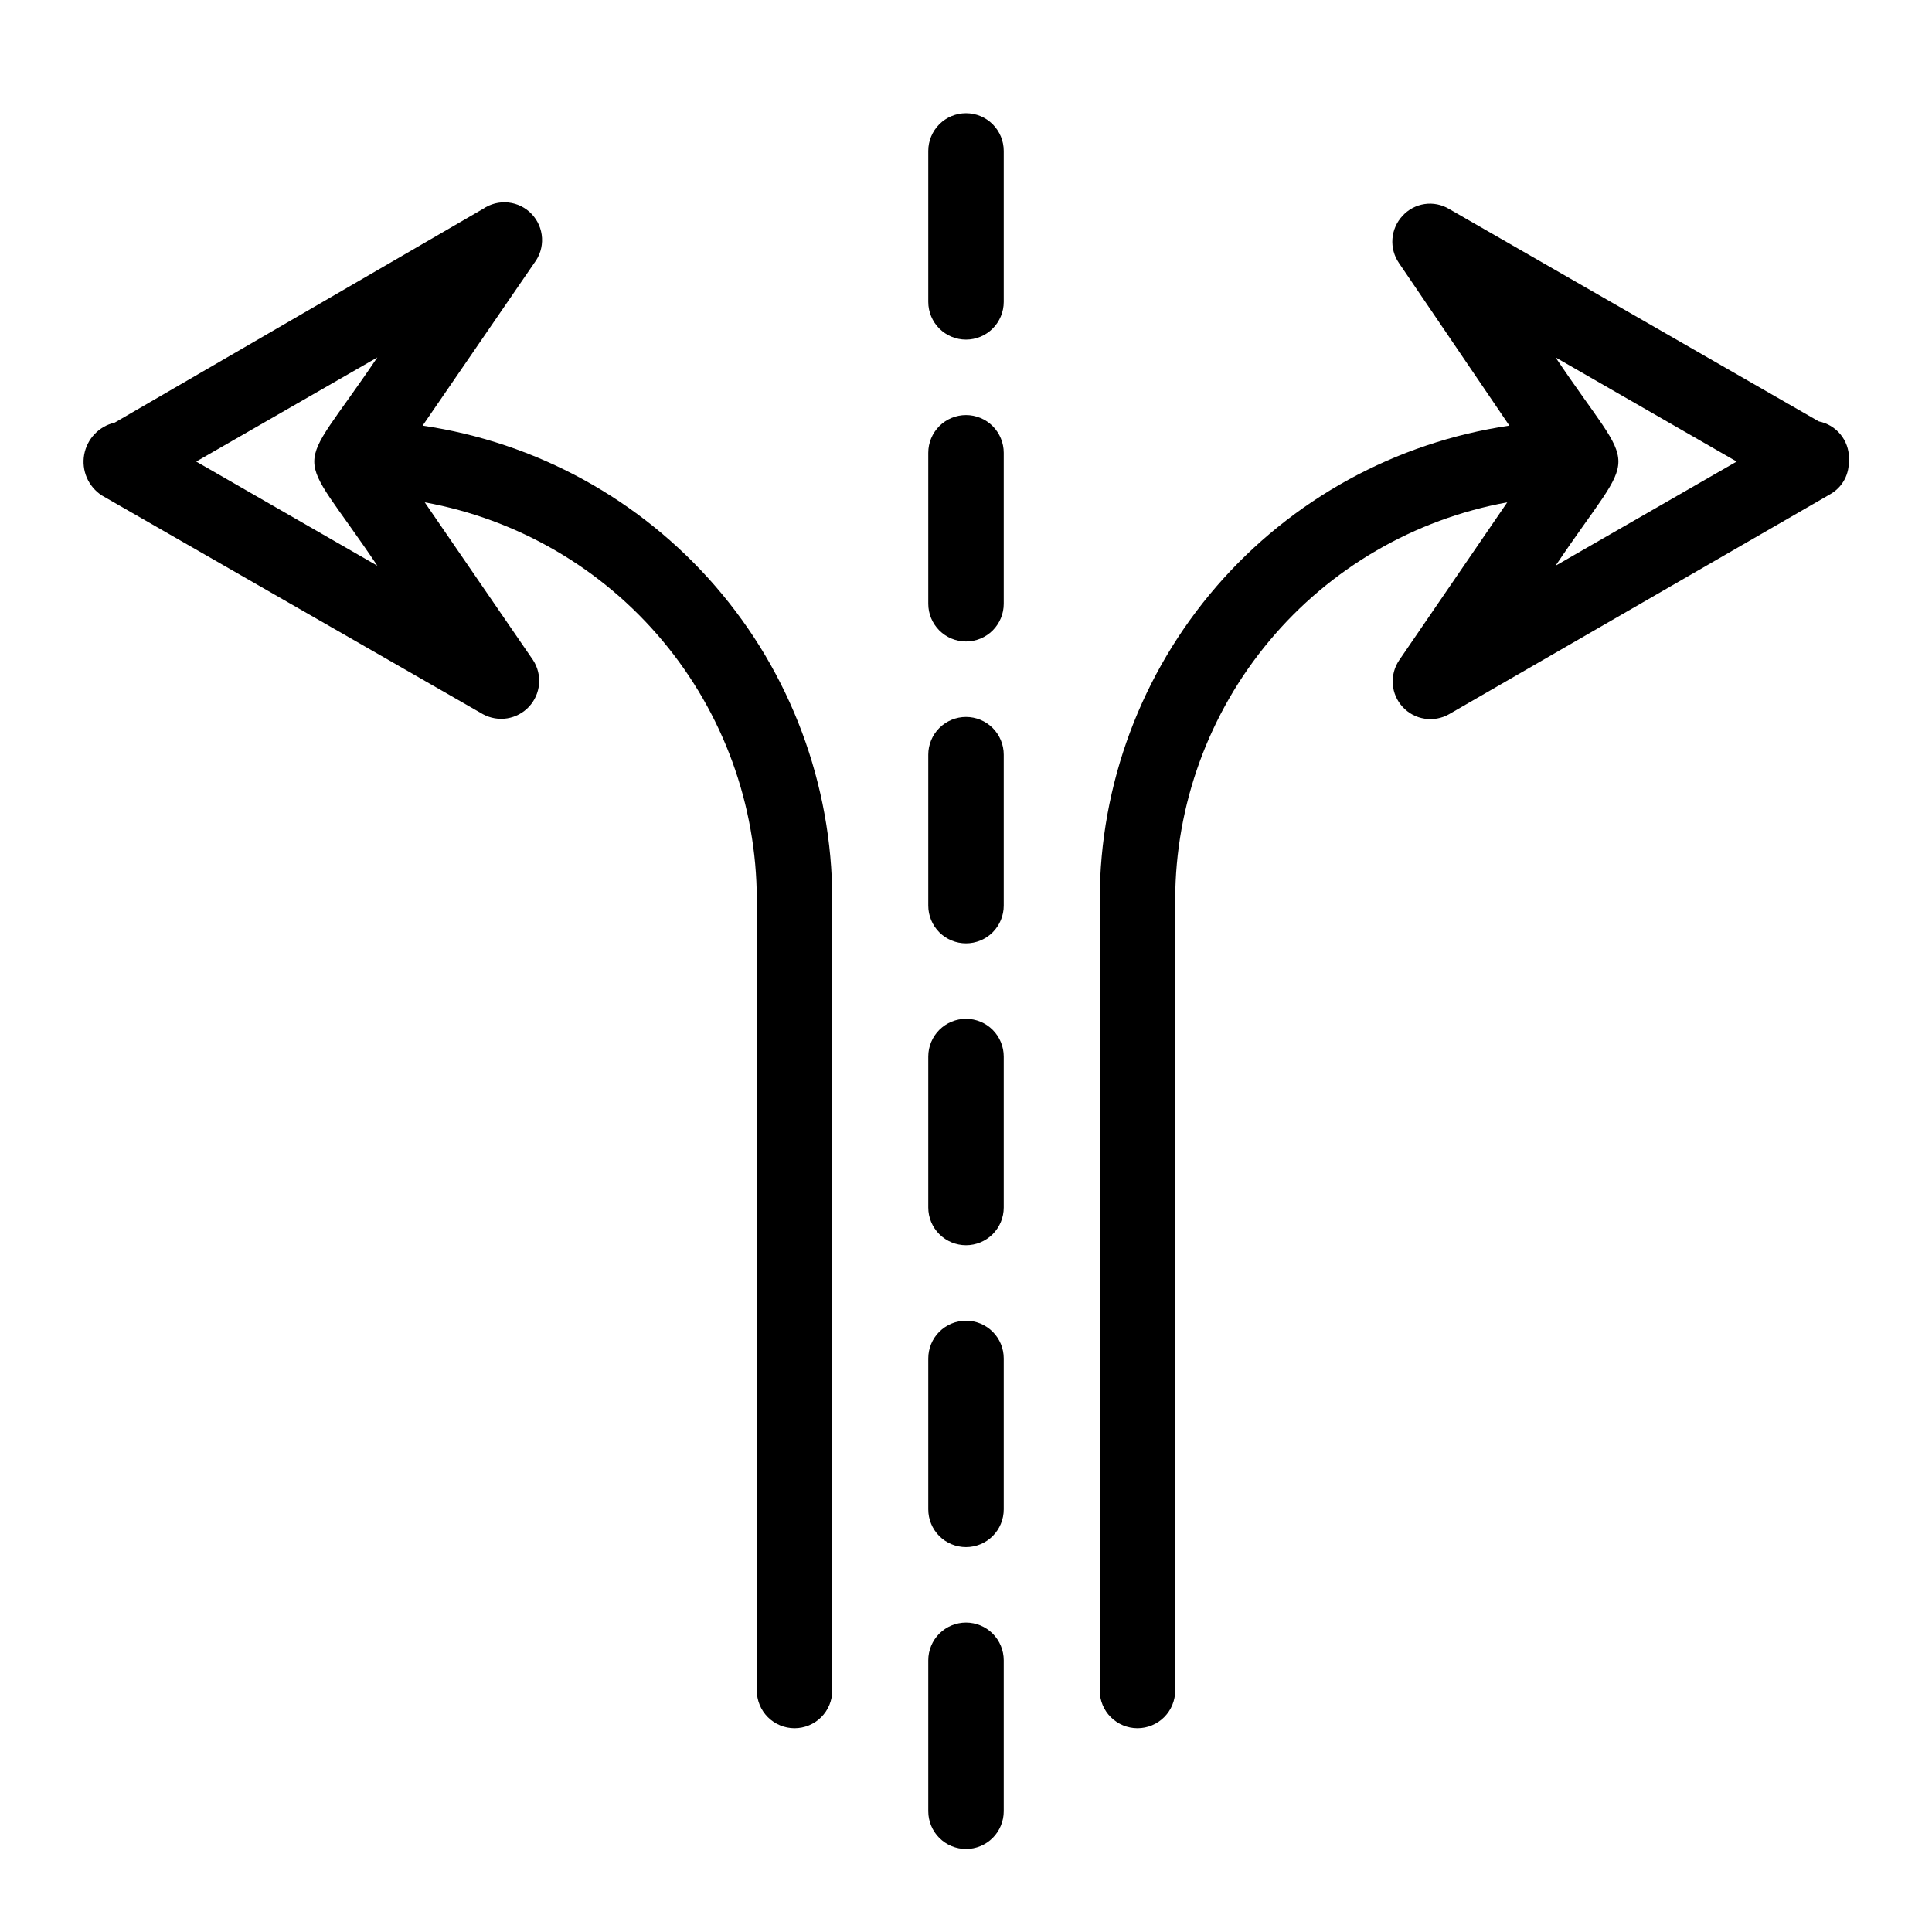
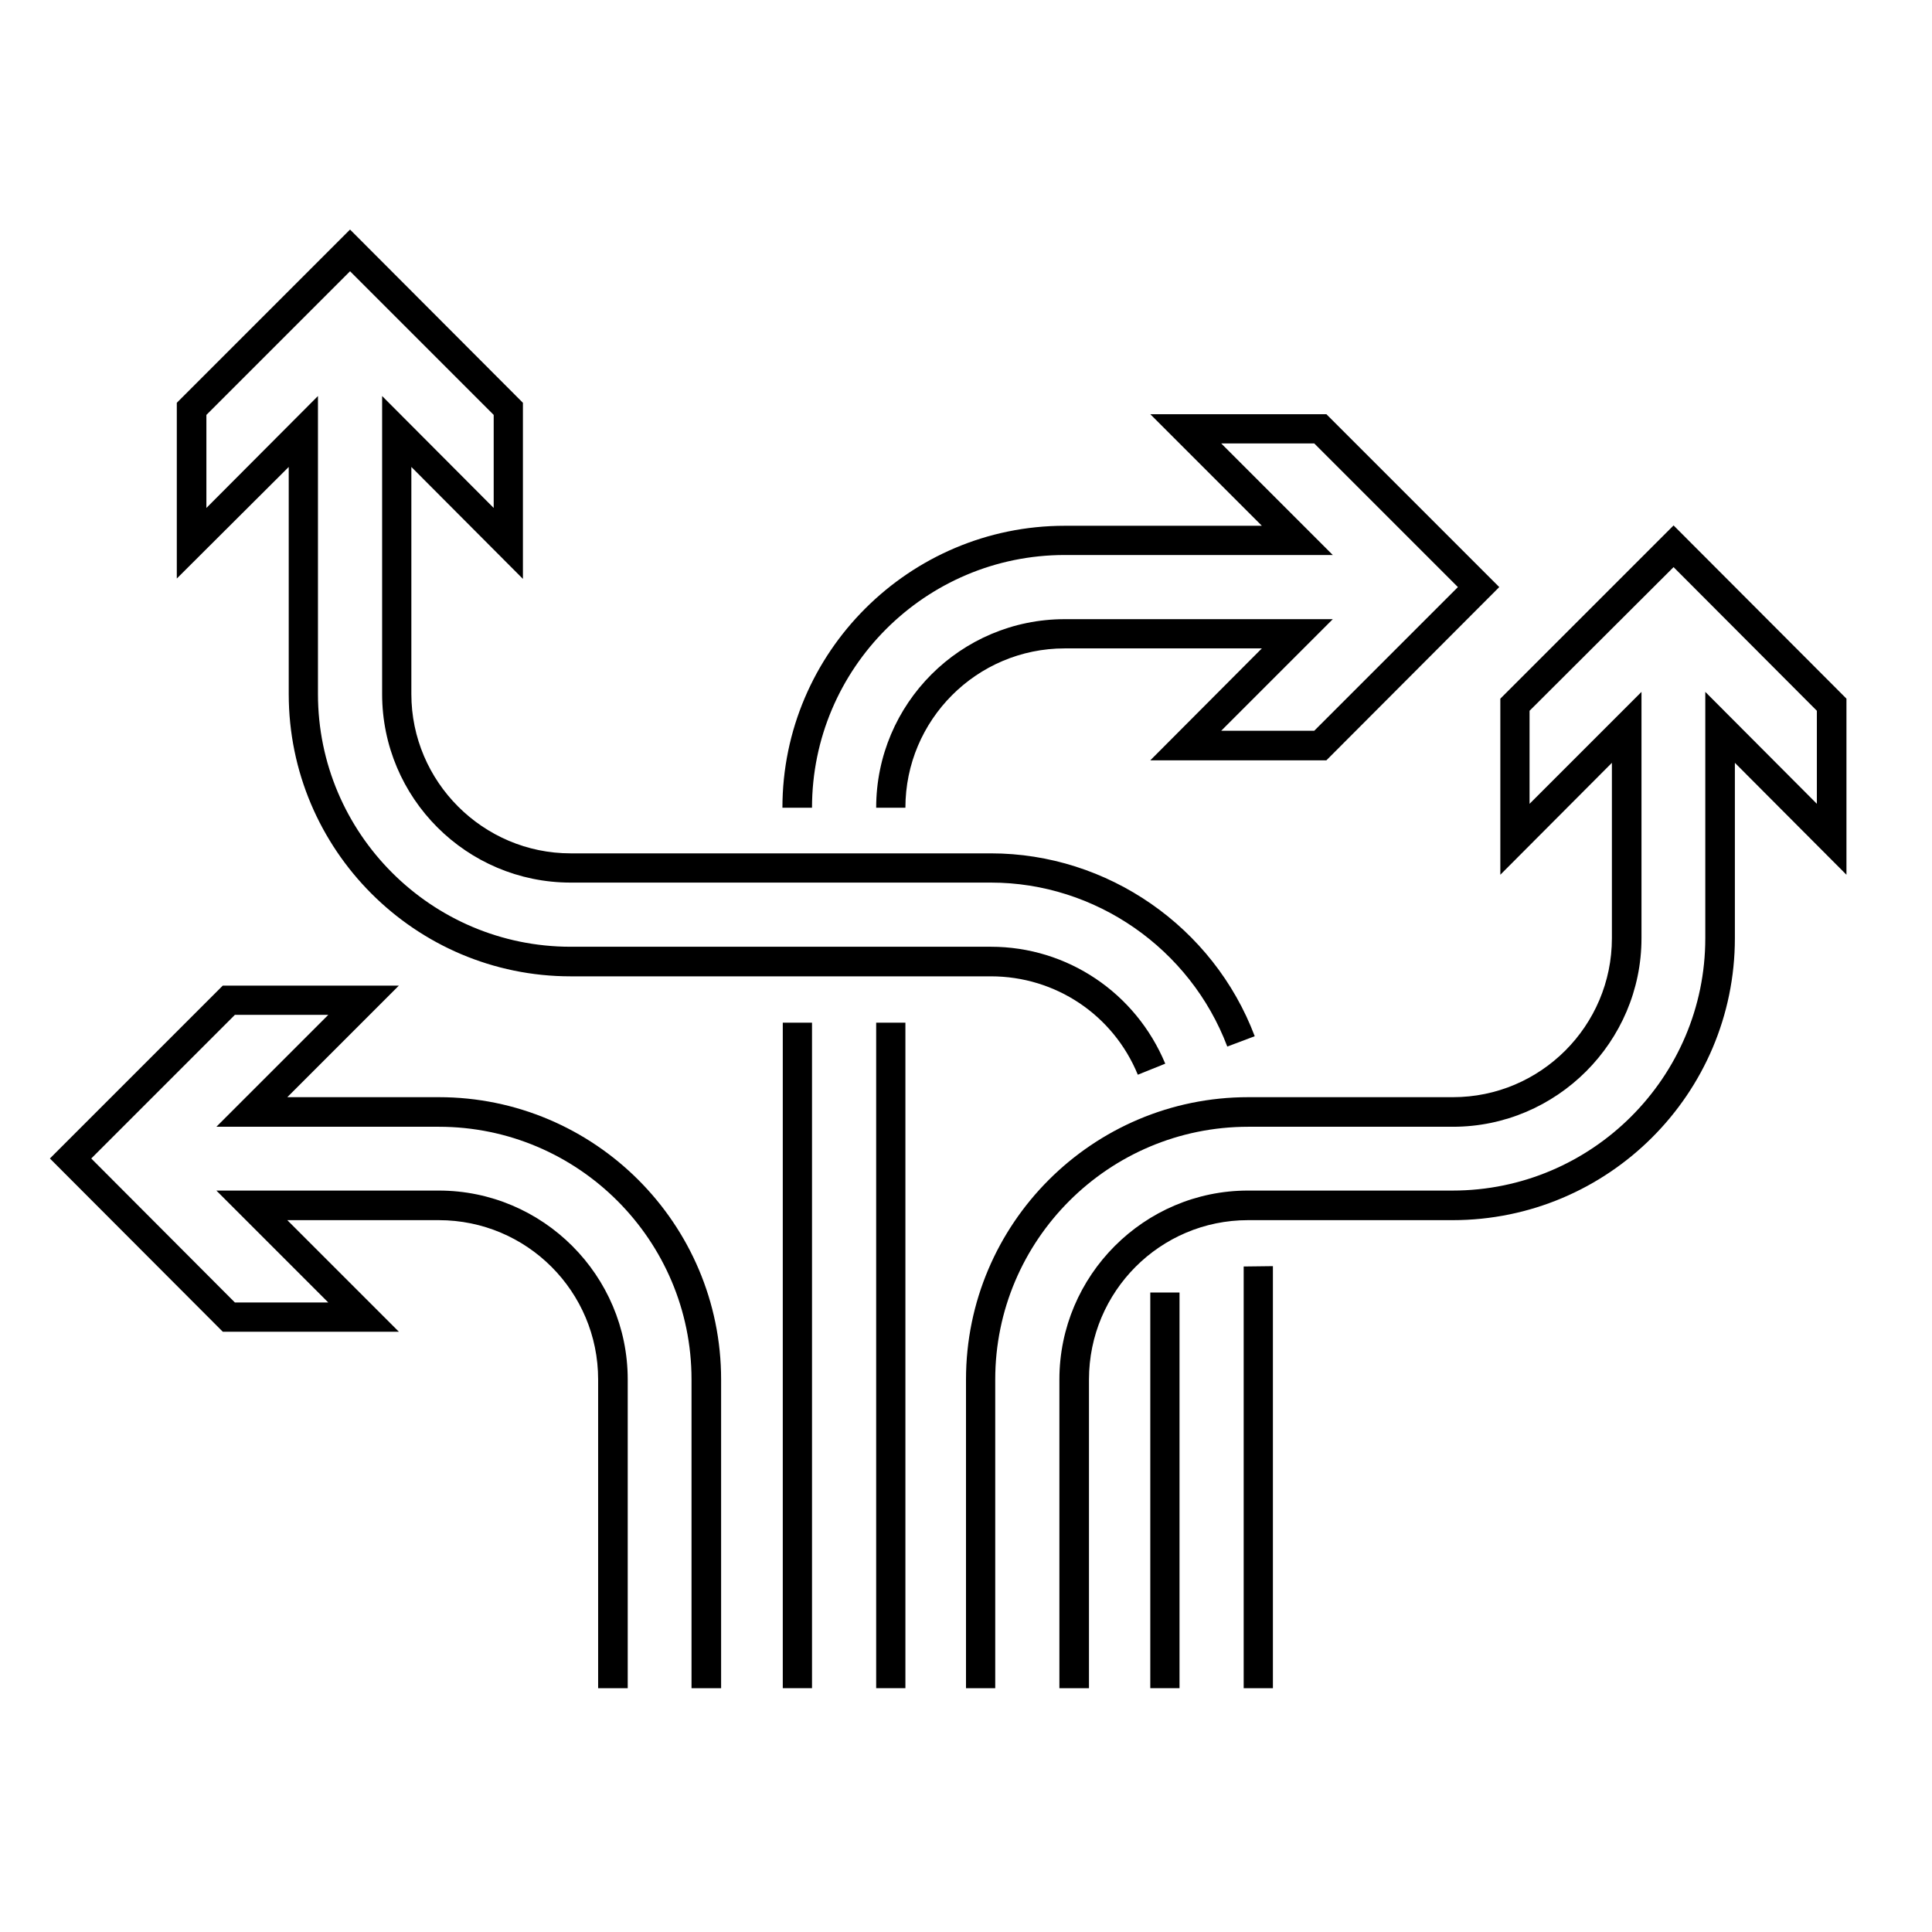
- <svg xmlns="http://www.w3.org/2000/svg" width="64" height="64" viewBox="0 0 64 64" fill="none">
-   <path d="M32 33.75C31.669 33.75 31.351 33.882 31.116 34.116C30.882 34.35 30.75 34.669 30.75 35V40C30.75 40.331 30.882 40.65 31.116 40.884C31.351 41.118 31.669 41.25 32 41.25C32.331 41.25 32.65 41.118 32.884 40.884C33.118 40.65 33.25 40.331 33.25 40V35C33.25 34.669 33.118 34.35 32.884 34.116C32.65 33.882 32.331 33.75 32 33.75V33.75Z" fill="black" />
-   <path d="M32 43.75C31.669 43.75 31.351 43.882 31.116 44.116C30.882 44.35 30.75 44.669 30.75 45V50C30.75 50.331 30.882 50.65 31.116 50.884C31.351 51.118 31.669 51.25 32 51.25C32.331 51.25 32.65 51.118 32.884 50.884C33.118 50.65 33.25 50.331 33.25 50V45C33.25 44.669 33.118 44.35 32.884 44.116C32.65 43.882 32.331 43.75 32 43.75V43.75Z" fill="black" />
-   <path d="M32 53.75C31.669 53.75 31.351 53.882 31.116 54.116C30.882 54.35 30.75 54.669 30.75 55V60C30.75 60.331 30.882 60.65 31.116 60.884C31.351 61.118 31.669 61.25 32 61.25C32.331 61.25 32.65 61.118 32.884 60.884C33.118 60.65 33.25 60.331 33.25 60V55C33.25 54.669 33.118 54.35 32.884 54.116C32.65 53.882 32.331 53.75 32 53.75V53.75Z" fill="black" />
-   <path d="M32 23.75C31.669 23.75 31.351 23.882 31.116 24.116C30.882 24.351 30.75 24.669 30.75 25V30C30.75 30.331 30.882 30.649 31.116 30.884C31.351 31.118 31.669 31.25 32 31.25C32.331 31.25 32.65 31.118 32.884 30.884C33.118 30.649 33.25 30.331 33.25 30V25C33.25 24.669 33.118 24.351 32.884 24.116C32.65 23.882 32.331 23.75 32 23.75Z" fill="black" />
-   <path d="M32 3.75C31.669 3.75 31.351 3.882 31.116 4.116C30.882 4.351 30.75 4.668 30.75 5V10C30.75 10.332 30.882 10.649 31.116 10.884C31.351 11.118 31.669 11.25 32 11.25C32.331 11.25 32.65 11.118 32.884 10.884C33.118 10.649 33.25 10.332 33.25 10V5C33.25 4.668 33.118 4.351 32.884 4.116C32.65 3.882 32.331 3.75 32 3.75Z" fill="black" />
-   <path d="M32 13.75C31.669 13.75 31.351 13.882 31.116 14.116C30.882 14.351 30.75 14.668 30.75 15V20C30.75 20.331 30.882 20.649 31.116 20.884C31.351 21.118 31.669 21.25 32 21.25C32.331 21.25 32.65 21.118 32.884 20.884C33.118 20.649 33.25 20.331 33.25 20V15C33.25 14.668 33.118 14.351 32.884 14.116C32.65 13.882 32.331 13.75 32 13.75Z" fill="black" />
-   <path d="M61.25 15.17C61.248 14.884 61.148 14.607 60.966 14.387C60.784 14.166 60.531 14.015 60.25 13.96L48 6.92C47.756 6.775 47.47 6.718 47.189 6.76C46.908 6.802 46.651 6.94 46.46 7.15C46.266 7.358 46.148 7.625 46.126 7.909C46.104 8.193 46.18 8.475 46.34 8.71L50 14.1C46.233 14.654 42.79 16.543 40.299 19.423C37.808 22.303 36.435 25.982 36.43 29.79V56C36.43 56.331 36.562 56.65 36.796 56.884C37.031 57.118 37.349 57.25 37.68 57.25C38.012 57.25 38.33 57.118 38.564 56.884C38.798 56.65 38.93 56.331 38.93 56V29.79C38.938 26.658 40.042 23.628 42.052 21.226C44.061 18.823 46.849 17.201 49.93 16.64L46.35 21.87C46.192 22.103 46.117 22.384 46.138 22.665C46.158 22.946 46.274 23.212 46.465 23.419C46.656 23.627 46.912 23.764 47.191 23.807C47.469 23.851 47.755 23.799 48 23.66L60.63 16.37C60.831 16.256 60.995 16.088 61.103 15.884C61.211 15.68 61.258 15.45 61.24 15.22C61.24 15.22 61.25 15.19 61.25 15.17ZM51.53 18.74C54.31 14.6 54.3 15.97 51.53 11.84L57.53 15.29L51.53 18.74Z" fill="black" />
-   <path d="M14 14.1L17.7 8.71C17.881 8.474 17.971 8.181 17.955 7.884C17.939 7.587 17.818 7.306 17.613 7.09C17.409 6.875 17.134 6.739 16.838 6.708C16.542 6.677 16.245 6.752 16 6.92L3.8 14C3.546 14.058 3.314 14.19 3.134 14.379C2.954 14.568 2.834 14.806 2.788 15.063C2.742 15.32 2.773 15.584 2.876 15.824C2.98 16.064 3.152 16.267 3.37 16.41L16 23.66C16.246 23.793 16.529 23.841 16.805 23.796C17.081 23.75 17.334 23.614 17.525 23.409C17.715 23.204 17.832 22.942 17.856 22.663C17.881 22.384 17.812 22.105 17.66 21.87L14.07 16.64C17.151 17.201 19.939 18.823 21.948 21.226C23.958 23.628 25.062 26.658 25.07 29.79V56C25.07 56.331 25.202 56.649 25.436 56.884C25.671 57.118 25.988 57.25 26.32 57.25C26.652 57.25 26.97 57.118 27.204 56.884C27.438 56.649 27.57 56.331 27.57 56V29.79C27.565 25.982 26.192 22.303 23.701 19.423C21.21 16.543 17.767 14.654 14 14.1V14.1ZM6.5 15.29L12.5 11.84C9.71 15.98 9.72 14.6 12.5 18.74L6.5 15.29Z" fill="black" />
+ <svg xmlns="http://www.w3.org/2000/svg" version="1.2" viewBox="0 0 542 542" width="542" height="542">
+   <style>
+ 		.s0 { fill: #000000 } 
+ 	</style>
+   <g id="Layer">
+     <path id="Layer" class="s0" d="m202.3 387v86.6h-8.3v-86.6c0-39.1-31.8-70.9-70.9-70.9h-62.4l31.4-31.4h-26.2l-40.3 40.3 40.3 40.4h26.2l-31.4-31.4h62.4c29.2 0 53 23.8 53 53v86.6h-8.3v-86.6c0-24.7-20-44.7-44.7-44.7h-42.5l31.3 31.3h-49.4l-48.5-48.6 48.5-48.5h49.4l-31.3 31.3h42.5c43.7 0 79.2 35.5 79.2 79.2z" />
+     <path id="Layer" class="s0" d="m245.8 286.9h8.2v186.7h-8.2z" />
+     <path id="Layer" class="s0" d="m219.6 286.9h8.2v186.7h-8.2z" />
+     <path id="Layer" class="s0" d="m227.8 226.6h-8.3c0-43.6 35.6-79.1 79.2-79.1h55.3l-31.3-31.3h49.4l48.5 48.5-48.5 48.6h-49.4l31.3-31.4h-55.3c-24.7 0-44.7 20.1-44.7 44.7h-8.2c0-29.2 23.7-52.9 52.9-52.9h75.2l-31.3 31.3h26.1l40.3-40.3-40.3-40.3h-26.1l31.3 31.3h-75.2c-39.1 0-70.9 31.8-70.9 70.9z" />
+     <path id="Layer" class="s0" d="m81 131l-31.4 31.3v-49.3l48.6-48.6 48.5 48.6v49.4l-31.3-31.4v63.7c0 24.6 20.1 44.7 44.7 44.7h117.9c32.7 0 62.4 20.6 74 51.3l-7.7 2.9c-10.4-27.5-37-46-66.3-46h-117.9c-29.2 0-52.9-23.7-52.9-52.9v-83.6l31.3 31.4v-26.1l-40.3-40.3-40.3 40.3v26.1l31.3-31.4v83.6c0 39.1 31.8 70.9 70.9 70.9h117.9c21.4 0 40.6 12.9 48.9 32.8l-7.7 3.1c-6.9-16.8-23.1-27.6-41.2-27.6h-117.9c-43.6 0-79.1-35.5-79.1-79.2z" />
+     <path id="Layer" class="s0" d="m348.9 355.3l8.2-0.1v118.4h-8.2z" />
+     <path id="Layer" class="s0" d="m322.7 362.6h8.2v111h-8.2z" />
+     <path id="Layer" class="s0" d="m518 196v49.4l-31.3-31.4v49.2c0 43.6-35.5 79.1-79.2 79.1h-57.4c-24.6 0-44.6 20-44.6 44.7v86.6h-8.3v-86.6c0-29.2 23.8-53 52.9-53h57.4c39.1 0 70.9-31.8 70.9-70.8v-69.1l31.3 31.4v-26.1l-40.2-40.3-40.4 40.3v26.1l31.4-31.4v69.1c0 29.1-23.8 52.9-52.9 52.9h-57.4c-39.2 0-71 31.8-71 70.9v86.6h-8.2v-86.6c0-43.7 35.5-79.2 79.2-79.2h57.4c24.6 0 44.6-20 44.6-44.6v-49.2l-31.3 31.4v-49.4l48.6-48.6z" />
+   </g>
</svg>
